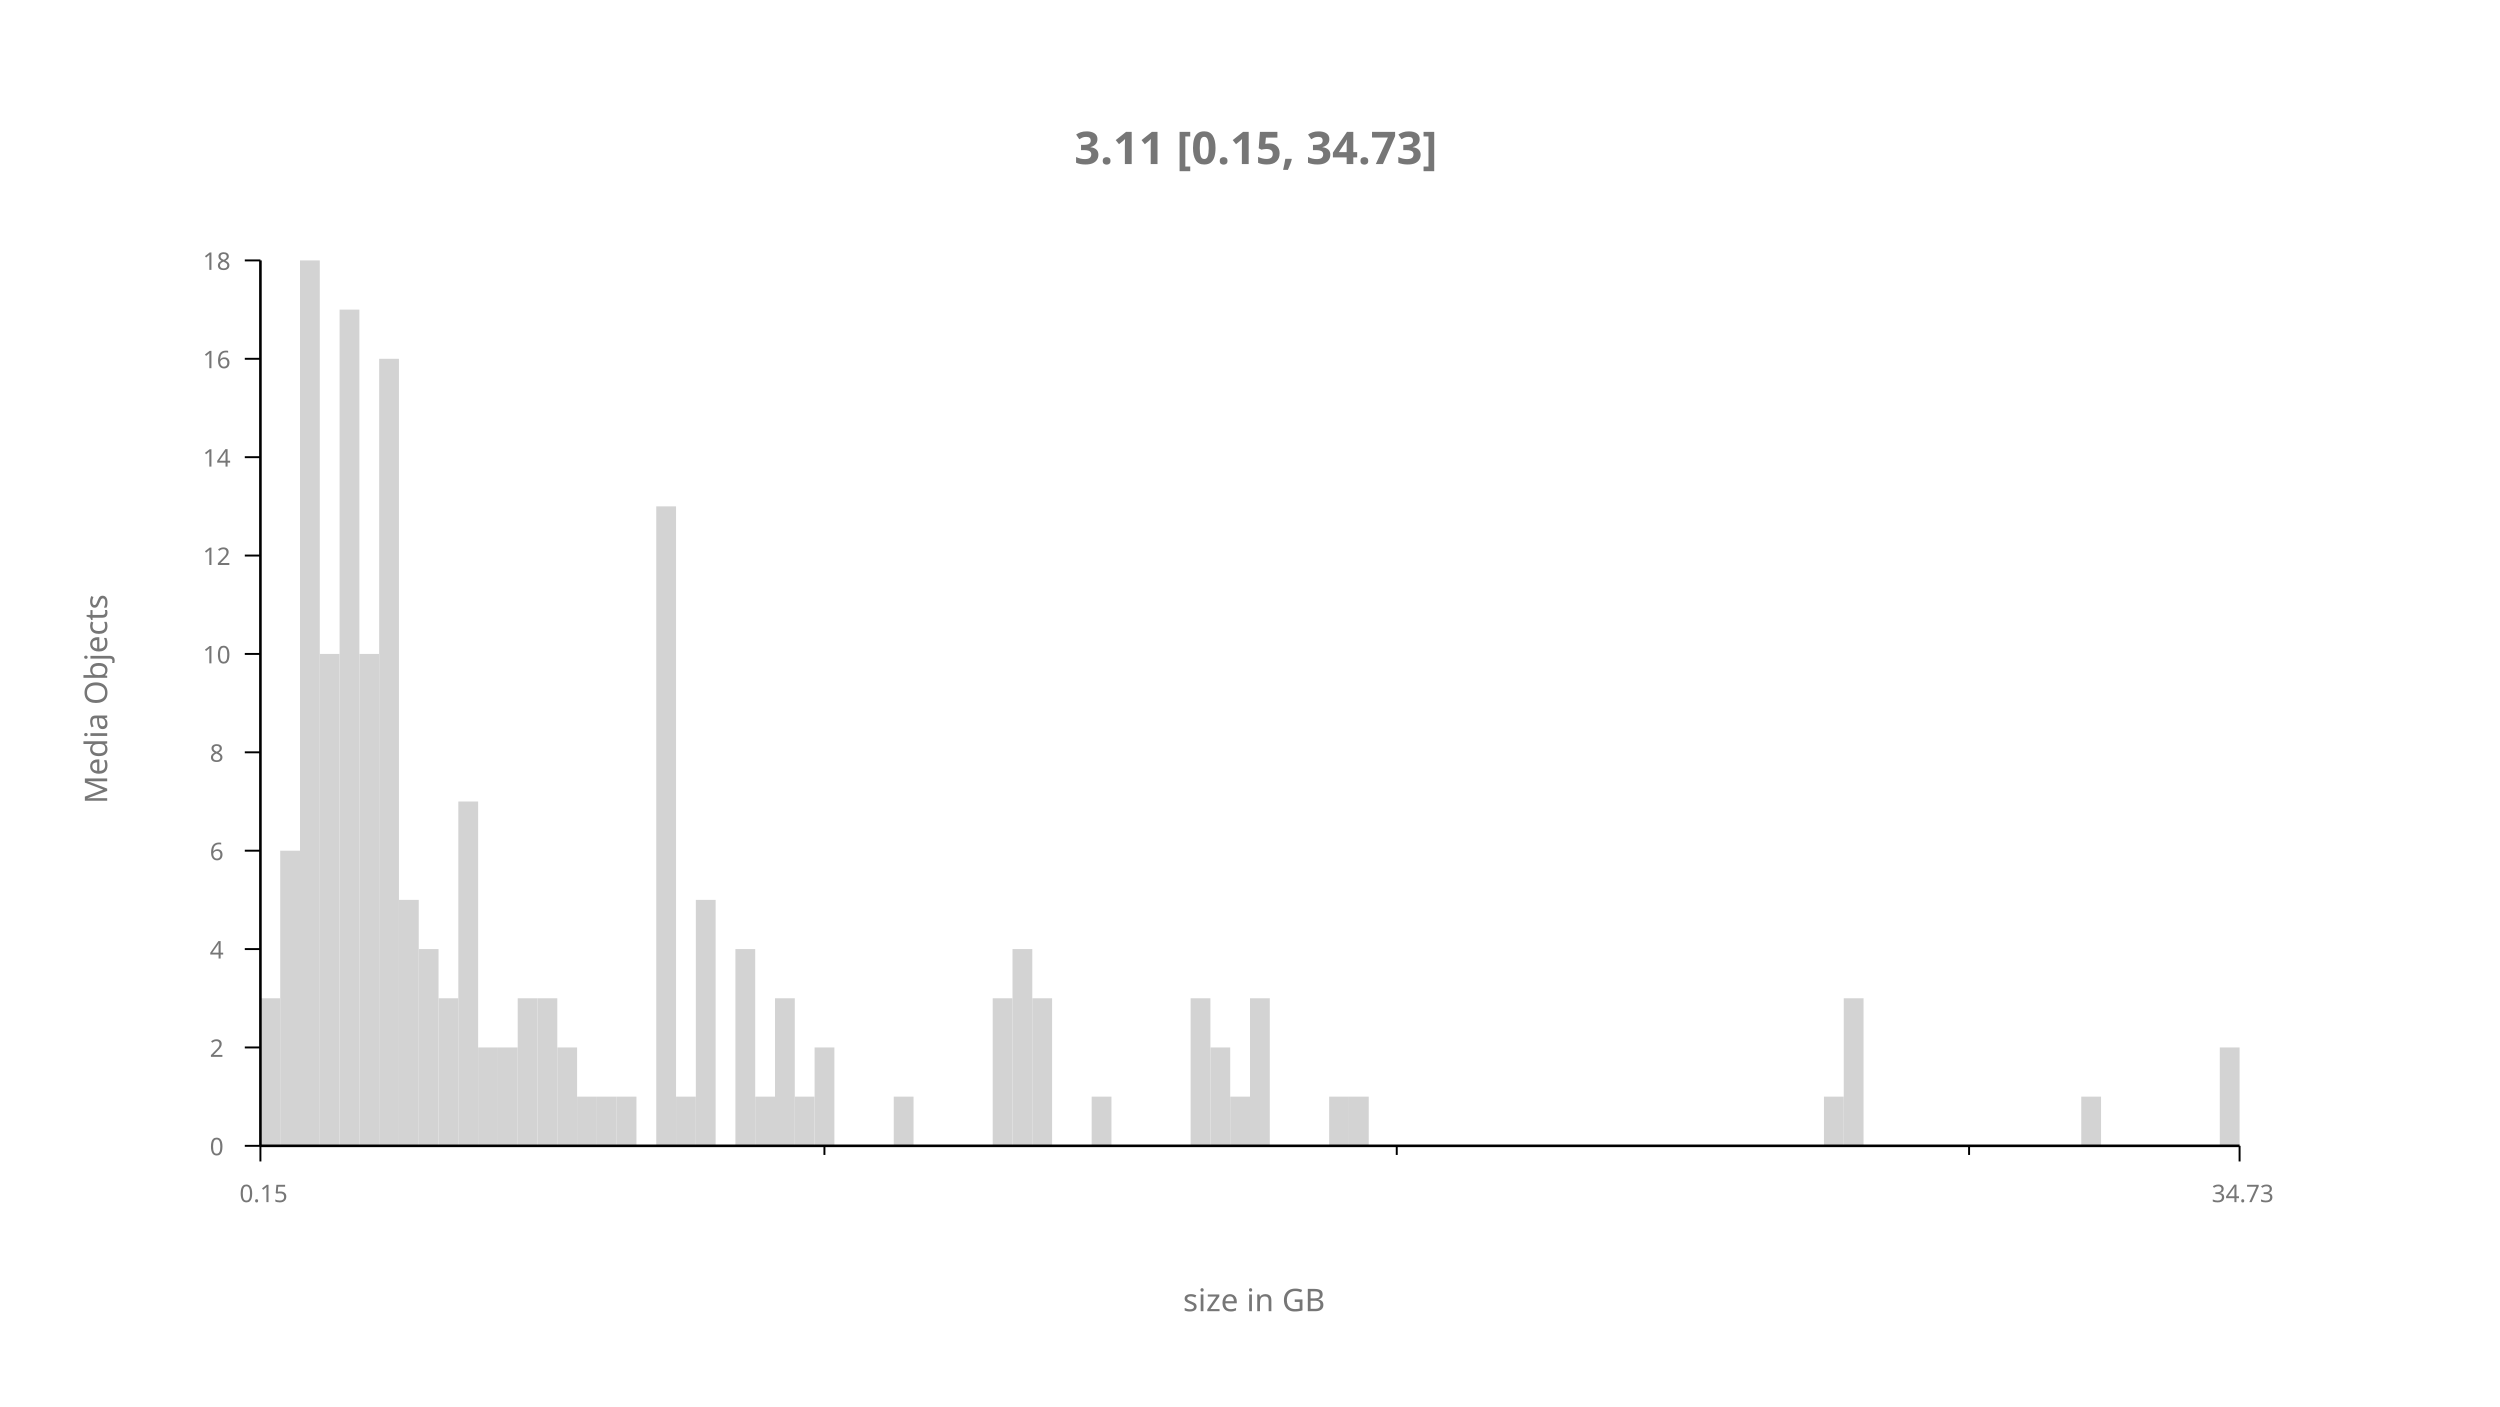
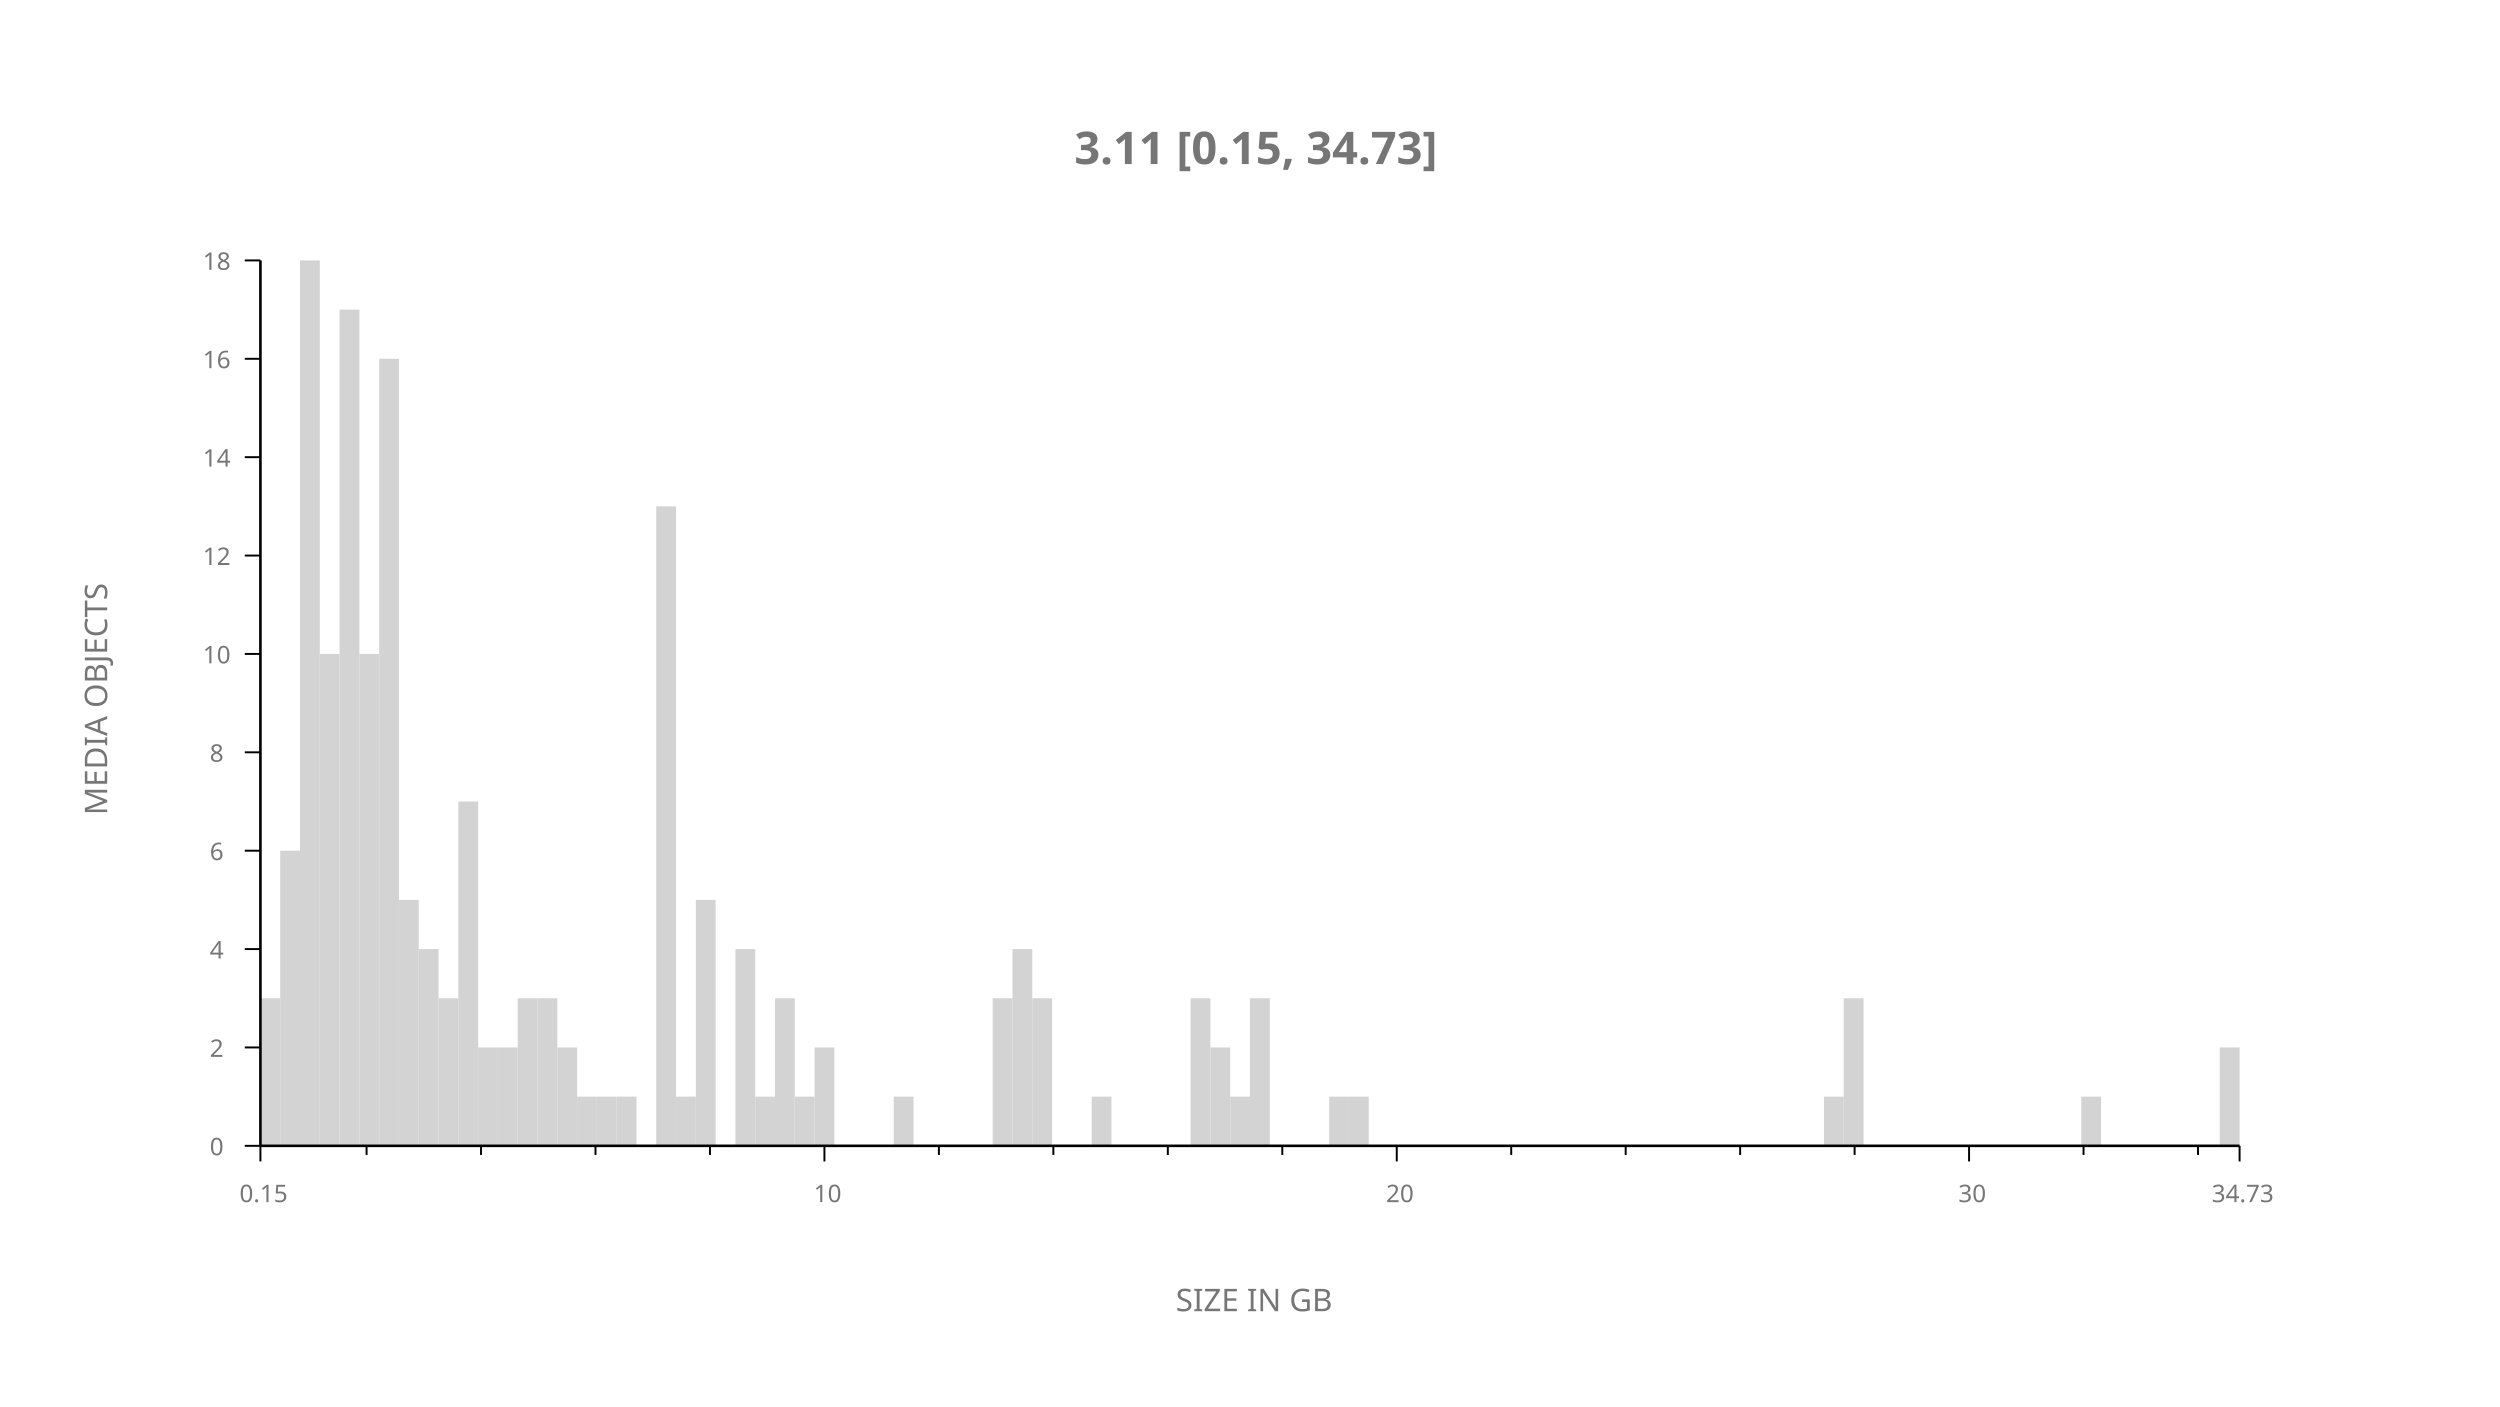
<svg xmlns="http://www.w3.org/2000/svg" xml:space="preserve" id="hit-man-cumulative-detail-btiha-itemized-by-bytes" x="0px" y="0px" width="1920px" height="1080px" viewBox="0 0 1920 1080" enable-background="new 0 0 1920 1080" role="img">
  <text x="960" y="126" font-family="Atkinson Hyperlegible" font-size="26pt" text-anchor="middle" text-align="center" font-weight="600" font-style="normal" style="fill:rgb(118,118,118); fill-opacity:1; stroke:rgb(118,118,118); stroke-opacity:0; stroke-width:0.5"> 3.11 [0.15, 34.73]</text>
  <g id="histogram-bars">
    <rect x="200" y="766.667" width="15.2" height="113.333" style="fill:rgb(211,211,211); fill-opacity:1; stroke:rgb(211,211,211); stroke-opacity:0; stroke-width:0" />
    <rect x="215.2" y="653.333" width="15.2" height="226.667" style="fill:rgb(211,211,211); fill-opacity:1; stroke:rgb(211,211,211); stroke-opacity:0; stroke-width:0" />
    <rect x="230.4" y="200" width="15.2" height="680" style="fill:rgb(211,211,211); fill-opacity:1; stroke:rgb(211,211,211); stroke-opacity:0; stroke-width:0" />
    <rect x="245.6" y="502.222" width="15.2" height="377.778" style="fill:rgb(211,211,211); fill-opacity:1; stroke:rgb(211,211,211); stroke-opacity:0; stroke-width:0" />
    <rect x="260.8" y="237.778" width="15.2" height="642.222" style="fill:rgb(211,211,211); fill-opacity:1; stroke:rgb(211,211,211); stroke-opacity:0; stroke-width:0" />
    <rect x="276" y="502.222" width="15.2" height="377.778" style="fill:rgb(211,211,211); fill-opacity:1; stroke:rgb(211,211,211); stroke-opacity:0; stroke-width:0" />
    <rect x="291.2" y="275.556" width="15.2" height="604.444" style="fill:rgb(211,211,211); fill-opacity:1; stroke:rgb(211,211,211); stroke-opacity:0; stroke-width:0" />
    <rect x="306.4" y="691.111" width="15.2" height="188.889" style="fill:rgb(211,211,211); fill-opacity:1; stroke:rgb(211,211,211); stroke-opacity:0; stroke-width:0" />
    <rect x="321.6" y="728.889" width="15.2" height="151.111" style="fill:rgb(211,211,211); fill-opacity:1; stroke:rgb(211,211,211); stroke-opacity:0; stroke-width:0" />
    <rect x="336.8" y="766.667" width="15.2" height="113.333" style="fill:rgb(211,211,211); fill-opacity:1; stroke:rgb(211,211,211); stroke-opacity:0; stroke-width:0" />
    <rect x="352" y="615.556" width="15.2" height="264.444" style="fill:rgb(211,211,211); fill-opacity:1; stroke:rgb(211,211,211); stroke-opacity:0; stroke-width:0" />
    <rect x="367.2" y="804.444" width="15.2" height="75.556" style="fill:rgb(211,211,211); fill-opacity:1; stroke:rgb(211,211,211); stroke-opacity:0; stroke-width:0" />
    <rect x="382.4" y="804.444" width="15.2" height="75.556" style="fill:rgb(211,211,211); fill-opacity:1; stroke:rgb(211,211,211); stroke-opacity:0; stroke-width:0" />
    <rect x="397.6" y="766.667" width="15.2" height="113.333" style="fill:rgb(211,211,211); fill-opacity:1; stroke:rgb(211,211,211); stroke-opacity:0; stroke-width:0" />
    <rect x="412.8" y="766.667" width="15.2" height="113.333" style="fill:rgb(211,211,211); fill-opacity:1; stroke:rgb(211,211,211); stroke-opacity:0; stroke-width:0" />
    <rect x="428" y="804.444" width="15.2" height="75.556" style="fill:rgb(211,211,211); fill-opacity:1; stroke:rgb(211,211,211); stroke-opacity:0; stroke-width:0" />
    <rect x="443.2" y="842.222" width="15.2" height="37.778" style="fill:rgb(211,211,211); fill-opacity:1; stroke:rgb(211,211,211); stroke-opacity:0; stroke-width:0" />
    <rect x="458.4" y="842.222" width="15.2" height="37.778" style="fill:rgb(211,211,211); fill-opacity:1; stroke:rgb(211,211,211); stroke-opacity:0; stroke-width:0" />
    <rect x="473.6" y="842.222" width="15.2" height="37.778" style="fill:rgb(211,211,211); fill-opacity:1; stroke:rgb(211,211,211); stroke-opacity:0; stroke-width:0" />
    <rect x="504" y="388.889" width="15.2" height="491.111" style="fill:rgb(211,211,211); fill-opacity:1; stroke:rgb(211,211,211); stroke-opacity:0; stroke-width:0" />
    <rect x="519.2" y="842.222" width="15.2" height="37.778" style="fill:rgb(211,211,211); fill-opacity:1; stroke:rgb(211,211,211); stroke-opacity:0; stroke-width:0" />
    <rect x="534.4" y="691.111" width="15.2" height="188.889" style="fill:rgb(211,211,211); fill-opacity:1; stroke:rgb(211,211,211); stroke-opacity:0; stroke-width:0" />
    <rect x="564.8" y="728.889" width="15.2" height="151.111" style="fill:rgb(211,211,211); fill-opacity:1; stroke:rgb(211,211,211); stroke-opacity:0; stroke-width:0" />
    <rect x="580" y="842.222" width="15.2" height="37.778" style="fill:rgb(211,211,211); fill-opacity:1; stroke:rgb(211,211,211); stroke-opacity:0; stroke-width:0" />
    <rect x="595.2" y="766.667" width="15.2" height="113.333" style="fill:rgb(211,211,211); fill-opacity:1; stroke:rgb(211,211,211); stroke-opacity:0; stroke-width:0" />
    <rect x="610.4" y="842.222" width="15.2" height="37.778" style="fill:rgb(211,211,211); fill-opacity:1; stroke:rgb(211,211,211); stroke-opacity:0; stroke-width:0" />
    <rect x="625.6" y="804.444" width="15.2" height="75.556" style="fill:rgb(211,211,211); fill-opacity:1; stroke:rgb(211,211,211); stroke-opacity:0; stroke-width:0" />
    <rect x="686.4" y="842.222" width="15.2" height="37.778" style="fill:rgb(211,211,211); fill-opacity:1; stroke:rgb(211,211,211); stroke-opacity:0; stroke-width:0" />
    <rect x="762.4" y="766.667" width="15.2" height="113.333" style="fill:rgb(211,211,211); fill-opacity:1; stroke:rgb(211,211,211); stroke-opacity:0; stroke-width:0" />
    <rect x="777.6" y="728.889" width="15.2" height="151.111" style="fill:rgb(211,211,211); fill-opacity:1; stroke:rgb(211,211,211); stroke-opacity:0; stroke-width:0" />
    <rect x="792.8" y="766.667" width="15.2" height="113.333" style="fill:rgb(211,211,211); fill-opacity:1; stroke:rgb(211,211,211); stroke-opacity:0; stroke-width:0" />
    <rect x="838.4" y="842.222" width="15.2" height="37.778" style="fill:rgb(211,211,211); fill-opacity:1; stroke:rgb(211,211,211); stroke-opacity:0; stroke-width:0" />
    <rect x="914.4" y="766.667" width="15.2" height="113.333" style="fill:rgb(211,211,211); fill-opacity:1; stroke:rgb(211,211,211); stroke-opacity:0; stroke-width:0" />
    <rect x="929.6" y="804.444" width="15.2" height="75.556" style="fill:rgb(211,211,211); fill-opacity:1; stroke:rgb(211,211,211); stroke-opacity:0; stroke-width:0" />
    <rect x="944.8" y="842.222" width="15.2" height="37.778" style="fill:rgb(211,211,211); fill-opacity:1; stroke:rgb(211,211,211); stroke-opacity:0; stroke-width:0" />
    <rect x="960" y="766.667" width="15.2" height="113.333" style="fill:rgb(211,211,211); fill-opacity:1; stroke:rgb(211,211,211); stroke-opacity:0; stroke-width:0" />
    <rect x="1020.8" y="842.222" width="15.2" height="37.778" style="fill:rgb(211,211,211); fill-opacity:1; stroke:rgb(211,211,211); stroke-opacity:0; stroke-width:0" />
    <rect x="1036" y="842.222" width="15.2" height="37.778" style="fill:rgb(211,211,211); fill-opacity:1; stroke:rgb(211,211,211); stroke-opacity:0; stroke-width:0" />
    <rect x="1400.8" y="842.222" width="15.2" height="37.778" style="fill:rgb(211,211,211); fill-opacity:1; stroke:rgb(211,211,211); stroke-opacity:0; stroke-width:0" />
    <rect x="1416" y="766.667" width="15.2" height="113.333" style="fill:rgb(211,211,211); fill-opacity:1; stroke:rgb(211,211,211); stroke-opacity:0; stroke-width:0" />
    <rect x="1598.4" y="842.222" width="15.2" height="37.778" style="fill:rgb(211,211,211); fill-opacity:1; stroke:rgb(211,211,211); stroke-opacity:0; stroke-width:0" />
    <rect x="1704.8" y="804.444" width="15.2" height="75.556" style="fill:rgb(211,211,211); fill-opacity:1; stroke:rgb(211,211,211); stroke-opacity:0; stroke-width:0" />
  </g>
  <g id="axes-lines">
    <line x1="200" y1="880" x2="1720" y2="880" style="fill:rgb(0,0,0); fill-opacity:0; stroke:rgb(0,0,0); stroke-opacity:1; stroke-width:2" />
    <line x1="200" y1="880" x2="200" y2="200" style="fill:rgb(0,0,0); fill-opacity:0; stroke:rgb(0,0,0); stroke-opacity:1; stroke-width:2" />
-     <text x="960" y="1007" font-family="Atkinson Hyperlegible" font-size="18pt" text-anchor="middle" text-align="center" font-weight="500" font-style="normal" style="fill:rgb(118,118,118); fill-opacity:1; stroke:rgb(118,118,118); stroke-opacity:0; stroke-width:0.5"> size in GB</text>
-     <text x="73" y="540" font-family="Atkinson Hyperlegible" font-size="18pt" text-anchor="middle" text-align="center" dominant-baseline="central" font-weight="500" font-style="normal" style="fill:rgb(118,118,118); fill-opacity:1; stroke:rgb(118,118,118); stroke-opacity:0; stroke-width:0.5" transform="rotate(-90,73,540)"> Media Objects</text>
+     <text x="960" y="1007" font-family="Atkinson Hyperlegible" font-size="18pt" text-anchor="middle" text-align="center" font-weight="500" font-style="normal" style="fill:rgb(118,118,118); fill-opacity:1; stroke:rgb(118,118,118); stroke-opacity:0; stroke-width:0.5"> SIZE IN GB</text>
+     <text x="73" y="540" font-family="Atkinson Hyperlegible" font-size="18pt" text-anchor="middle" text-align="center" dominant-baseline="central" font-weight="500" font-style="normal" style="fill:rgb(118,118,118); fill-opacity:1; stroke:rgb(118,118,118); stroke-opacity:0; stroke-width:0.5" transform="rotate(-90,73,540)"> MEDIA OBJECTS</text>
  </g>
  <g id="tic-x-minor">
-     <line x1="633.158" y1="880" x2="633.158" y2="887" style="fill:rgb(0,0,0); fill-opacity:0; stroke:rgb(0,0,0); stroke-opacity:1; stroke-width:1.5" />
-     <line x1="1072.704" y1="880" x2="1072.704" y2="887" style="fill:rgb(0,0,0); fill-opacity:0; stroke:rgb(0,0,0); stroke-opacity:1; stroke-width:1.5" />
-     <line x1="1512.249" y1="880" x2="1512.249" y2="887" style="fill:rgb(0,0,0); fill-opacity:0; stroke:rgb(0,0,0); stroke-opacity:1; stroke-width:1.5" />
+     <line x1="281.522" y1="880" x2="281.522" y2="887" style="fill:rgb(0,0,0); fill-opacity:0; stroke:rgb(0,0,0); stroke-opacity:1; stroke-width:1.5" />
+     <line x1="369.431" y1="880" x2="369.431" y2="887" style="fill:rgb(0,0,0); fill-opacity:0; stroke:rgb(0,0,0); stroke-opacity:1; stroke-width:1.5" />
+     <line x1="457.34" y1="880" x2="457.34" y2="887" style="fill:rgb(0,0,0); fill-opacity:0; stroke:rgb(0,0,0); stroke-opacity:1; stroke-width:1.5" />
+     <line x1="545.249" y1="880" x2="545.249" y2="887" style="fill:rgb(0,0,0); fill-opacity:0; stroke:rgb(0,0,0); stroke-opacity:1; stroke-width:1.5" />
+     <line x1="721.067" y1="880" x2="721.067" y2="887" style="fill:rgb(0,0,0); fill-opacity:0; stroke:rgb(0,0,0); stroke-opacity:1; stroke-width:1.5" />
+     <line x1="808.976" y1="880" x2="808.976" y2="887" style="fill:rgb(0,0,0); fill-opacity:0; stroke:rgb(0,0,0); stroke-opacity:1; stroke-width:1.5" />
+     <line x1="896.885" y1="880" x2="896.885" y2="887" style="fill:rgb(0,0,0); fill-opacity:0; stroke:rgb(0,0,0); stroke-opacity:1; stroke-width:1.5" />
+     <line x1="984.795" y1="880" x2="984.795" y2="887" style="fill:rgb(0,0,0); fill-opacity:0; stroke:rgb(0,0,0); stroke-opacity:1; stroke-width:1.5" />
+     <line x1="1160.613" y1="880" x2="1160.613" y2="887" style="fill:rgb(0,0,0); fill-opacity:0; stroke:rgb(0,0,0); stroke-opacity:1; stroke-width:1.5" />
+     <line x1="1248.522" y1="880" x2="1248.522" y2="887" style="fill:rgb(0,0,0); fill-opacity:0; stroke:rgb(0,0,0); stroke-opacity:1; stroke-width:1.5" />
+     <line x1="1336.431" y1="880" x2="1336.431" y2="887" style="fill:rgb(0,0,0); fill-opacity:0; stroke:rgb(0,0,0); stroke-opacity:1; stroke-width:1.5" />
+     <line x1="1424.34" y1="880" x2="1424.34" y2="887" style="fill:rgb(0,0,0); fill-opacity:0; stroke:rgb(0,0,0); stroke-opacity:1; stroke-width:1.5" />
+     <line x1="1600.158" y1="880" x2="1600.158" y2="887" style="fill:rgb(0,0,0); fill-opacity:0; stroke:rgb(0,0,0); stroke-opacity:1; stroke-width:1.5" />
+     <line x1="1688.067" y1="880" x2="1688.067" y2="887" style="fill:rgb(0,0,0); fill-opacity:0; stroke:rgb(0,0,0); stroke-opacity:1; stroke-width:1.5" />
  </g>
  <g id="tic-x-labels">
    <line x1="200" y1="880" x2="200" y2="892" style="fill:rgb(0,0,0); fill-opacity:0; stroke:rgb(0,0,0); stroke-opacity:1; stroke-width:1.5" />
    <text x="200" y="916" font-family="Atkinson Hyperlegible" font-size="14pt" text-anchor="middle" text-align="center" dominant-baseline="central" font-weight="400" font-style="normal" style="fill:rgb(118,118,118); fill-opacity:1; stroke:rgb(118,118,118); stroke-opacity:0; stroke-width:0.5"> 0.15</text>
+     <line x1="633.158" y1="880" x2="633.158" y2="892" style="fill:rgb(0,0,0); fill-opacity:0; stroke:rgb(0,0,0); stroke-opacity:1; stroke-width:1.5" />
+     <text x="633.158" y="916" font-family="Atkinson Hyperlegible" font-size="14pt" text-anchor="middle" text-align="center" dominant-baseline="central" font-weight="400" font-style="normal" style="fill:rgb(118,118,118); fill-opacity:1; stroke:rgb(118,118,118); stroke-opacity:0; stroke-width:0.5"> 10</text>
+     <line x1="1072.704" y1="880" x2="1072.704" y2="892" style="fill:rgb(0,0,0); fill-opacity:0; stroke:rgb(0,0,0); stroke-opacity:1; stroke-width:1.5" />
+     <text x="1072.704" y="916" font-family="Atkinson Hyperlegible" font-size="14pt" text-anchor="middle" text-align="center" dominant-baseline="central" font-weight="400" font-style="normal" style="fill:rgb(118,118,118); fill-opacity:1; stroke:rgb(118,118,118); stroke-opacity:0; stroke-width:0.5"> 20</text>
+     <line x1="1512.249" y1="880" x2="1512.249" y2="892" style="fill:rgb(0,0,0); fill-opacity:0; stroke:rgb(0,0,0); stroke-opacity:1; stroke-width:1.5" />
+     <text x="1512.249" y="916" font-family="Atkinson Hyperlegible" font-size="14pt" text-anchor="middle" text-align="center" dominant-baseline="central" font-weight="400" font-style="normal" style="fill:rgb(118,118,118); fill-opacity:1; stroke:rgb(118,118,118); stroke-opacity:0; stroke-width:0.5"> 30</text>
    <line x1="1720" y1="880" x2="1720" y2="892" style="fill:rgb(0,0,0); fill-opacity:0; stroke:rgb(0,0,0); stroke-opacity:1; stroke-width:1.5" />
    <text x="1720" y="916" font-family="Atkinson Hyperlegible" font-size="14pt" text-anchor="middle" text-align="center" dominant-baseline="central" font-weight="400" font-style="normal" style="fill:rgb(118,118,118); fill-opacity:1; stroke:rgb(118,118,118); stroke-opacity:0; stroke-width:0.5"> 34.73</text>
  </g>
  <g id="tic-y-labels">
    <line x1="188" y1="880" x2="200" y2="880" style="fill:rgb(0,0,0); fill-opacity:0; stroke:rgb(0,0,0); stroke-opacity:1; stroke-width:1.5" />
    <text x="164" y="880" font-family="Atkinson Hyperlegible" font-size="14pt" text-anchor="middle" text-align="center" dominant-baseline="central" font-weight="400" font-style="normal" style="fill:rgb(118,118,118); fill-opacity:1; stroke:rgb(118,118,118); stroke-opacity:0; stroke-width:0.5"> 0</text>
    <line x1="188" y1="804.444" x2="200" y2="804.444" style="fill:rgb(0,0,0); fill-opacity:0; stroke:rgb(0,0,0); stroke-opacity:1; stroke-width:1.5" />
    <text x="164" y="804.444" font-family="Atkinson Hyperlegible" font-size="14pt" text-anchor="middle" text-align="center" dominant-baseline="central" font-weight="400" font-style="normal" style="fill:rgb(118,118,118); fill-opacity:1; stroke:rgb(118,118,118); stroke-opacity:0; stroke-width:0.5"> 2</text>
    <line x1="188" y1="728.889" x2="200" y2="728.889" style="fill:rgb(0,0,0); fill-opacity:0; stroke:rgb(0,0,0); stroke-opacity:1; stroke-width:1.5" />
    <text x="164" y="728.889" font-family="Atkinson Hyperlegible" font-size="14pt" text-anchor="middle" text-align="center" dominant-baseline="central" font-weight="400" font-style="normal" style="fill:rgb(118,118,118); fill-opacity:1; stroke:rgb(118,118,118); stroke-opacity:0; stroke-width:0.5"> 4</text>
    <line x1="188" y1="653.333" x2="200" y2="653.333" style="fill:rgb(0,0,0); fill-opacity:0; stroke:rgb(0,0,0); stroke-opacity:1; stroke-width:1.5" />
    <text x="164" y="653.333" font-family="Atkinson Hyperlegible" font-size="14pt" text-anchor="middle" text-align="center" dominant-baseline="central" font-weight="400" font-style="normal" style="fill:rgb(118,118,118); fill-opacity:1; stroke:rgb(118,118,118); stroke-opacity:0; stroke-width:0.5"> 6</text>
    <line x1="188" y1="577.778" x2="200" y2="577.778" style="fill:rgb(0,0,0); fill-opacity:0; stroke:rgb(0,0,0); stroke-opacity:1; stroke-width:1.5" />
    <text x="164" y="577.778" font-family="Atkinson Hyperlegible" font-size="14pt" text-anchor="middle" text-align="center" dominant-baseline="central" font-weight="400" font-style="normal" style="fill:rgb(118,118,118); fill-opacity:1; stroke:rgb(118,118,118); stroke-opacity:0; stroke-width:0.5"> 8</text>
    <line x1="188" y1="502.222" x2="200" y2="502.222" style="fill:rgb(0,0,0); fill-opacity:0; stroke:rgb(0,0,0); stroke-opacity:1; stroke-width:1.5" />
    <text x="164" y="502.222" font-family="Atkinson Hyperlegible" font-size="14pt" text-anchor="middle" text-align="center" dominant-baseline="central" font-weight="400" font-style="normal" style="fill:rgb(118,118,118); fill-opacity:1; stroke:rgb(118,118,118); stroke-opacity:0; stroke-width:0.5"> 10</text>
    <line x1="188" y1="426.667" x2="200" y2="426.667" style="fill:rgb(0,0,0); fill-opacity:0; stroke:rgb(0,0,0); stroke-opacity:1; stroke-width:1.5" />
    <text x="164" y="426.667" font-family="Atkinson Hyperlegible" font-size="14pt" text-anchor="middle" text-align="center" dominant-baseline="central" font-weight="400" font-style="normal" style="fill:rgb(118,118,118); fill-opacity:1; stroke:rgb(118,118,118); stroke-opacity:0; stroke-width:0.5"> 12</text>
    <line x1="188" y1="351.111" x2="200" y2="351.111" style="fill:rgb(0,0,0); fill-opacity:0; stroke:rgb(0,0,0); stroke-opacity:1; stroke-width:1.5" />
    <text x="164" y="351.111" font-family="Atkinson Hyperlegible" font-size="14pt" text-anchor="middle" text-align="center" dominant-baseline="central" font-weight="400" font-style="normal" style="fill:rgb(118,118,118); fill-opacity:1; stroke:rgb(118,118,118); stroke-opacity:0; stroke-width:0.5"> 14</text>
    <line x1="188" y1="275.556" x2="200" y2="275.556" style="fill:rgb(0,0,0); fill-opacity:0; stroke:rgb(0,0,0); stroke-opacity:1; stroke-width:1.5" />
    <text x="164" y="275.556" font-family="Atkinson Hyperlegible" font-size="14pt" text-anchor="middle" text-align="center" dominant-baseline="central" font-weight="400" font-style="normal" style="fill:rgb(118,118,118); fill-opacity:1; stroke:rgb(118,118,118); stroke-opacity:0; stroke-width:0.5"> 16</text>
    <line x1="188" y1="200" x2="200" y2="200" style="fill:rgb(0,0,0); fill-opacity:0; stroke:rgb(0,0,0); stroke-opacity:1; stroke-width:1.5" />
    <text x="164" y="200" font-family="Atkinson Hyperlegible" font-size="14pt" text-anchor="middle" text-align="center" dominant-baseline="central" font-weight="400" font-style="normal" style="fill:rgb(118,118,118); fill-opacity:1; stroke:rgb(118,118,118); stroke-opacity:0; stroke-width:0.5"> 18</text>
  </g>
</svg>
